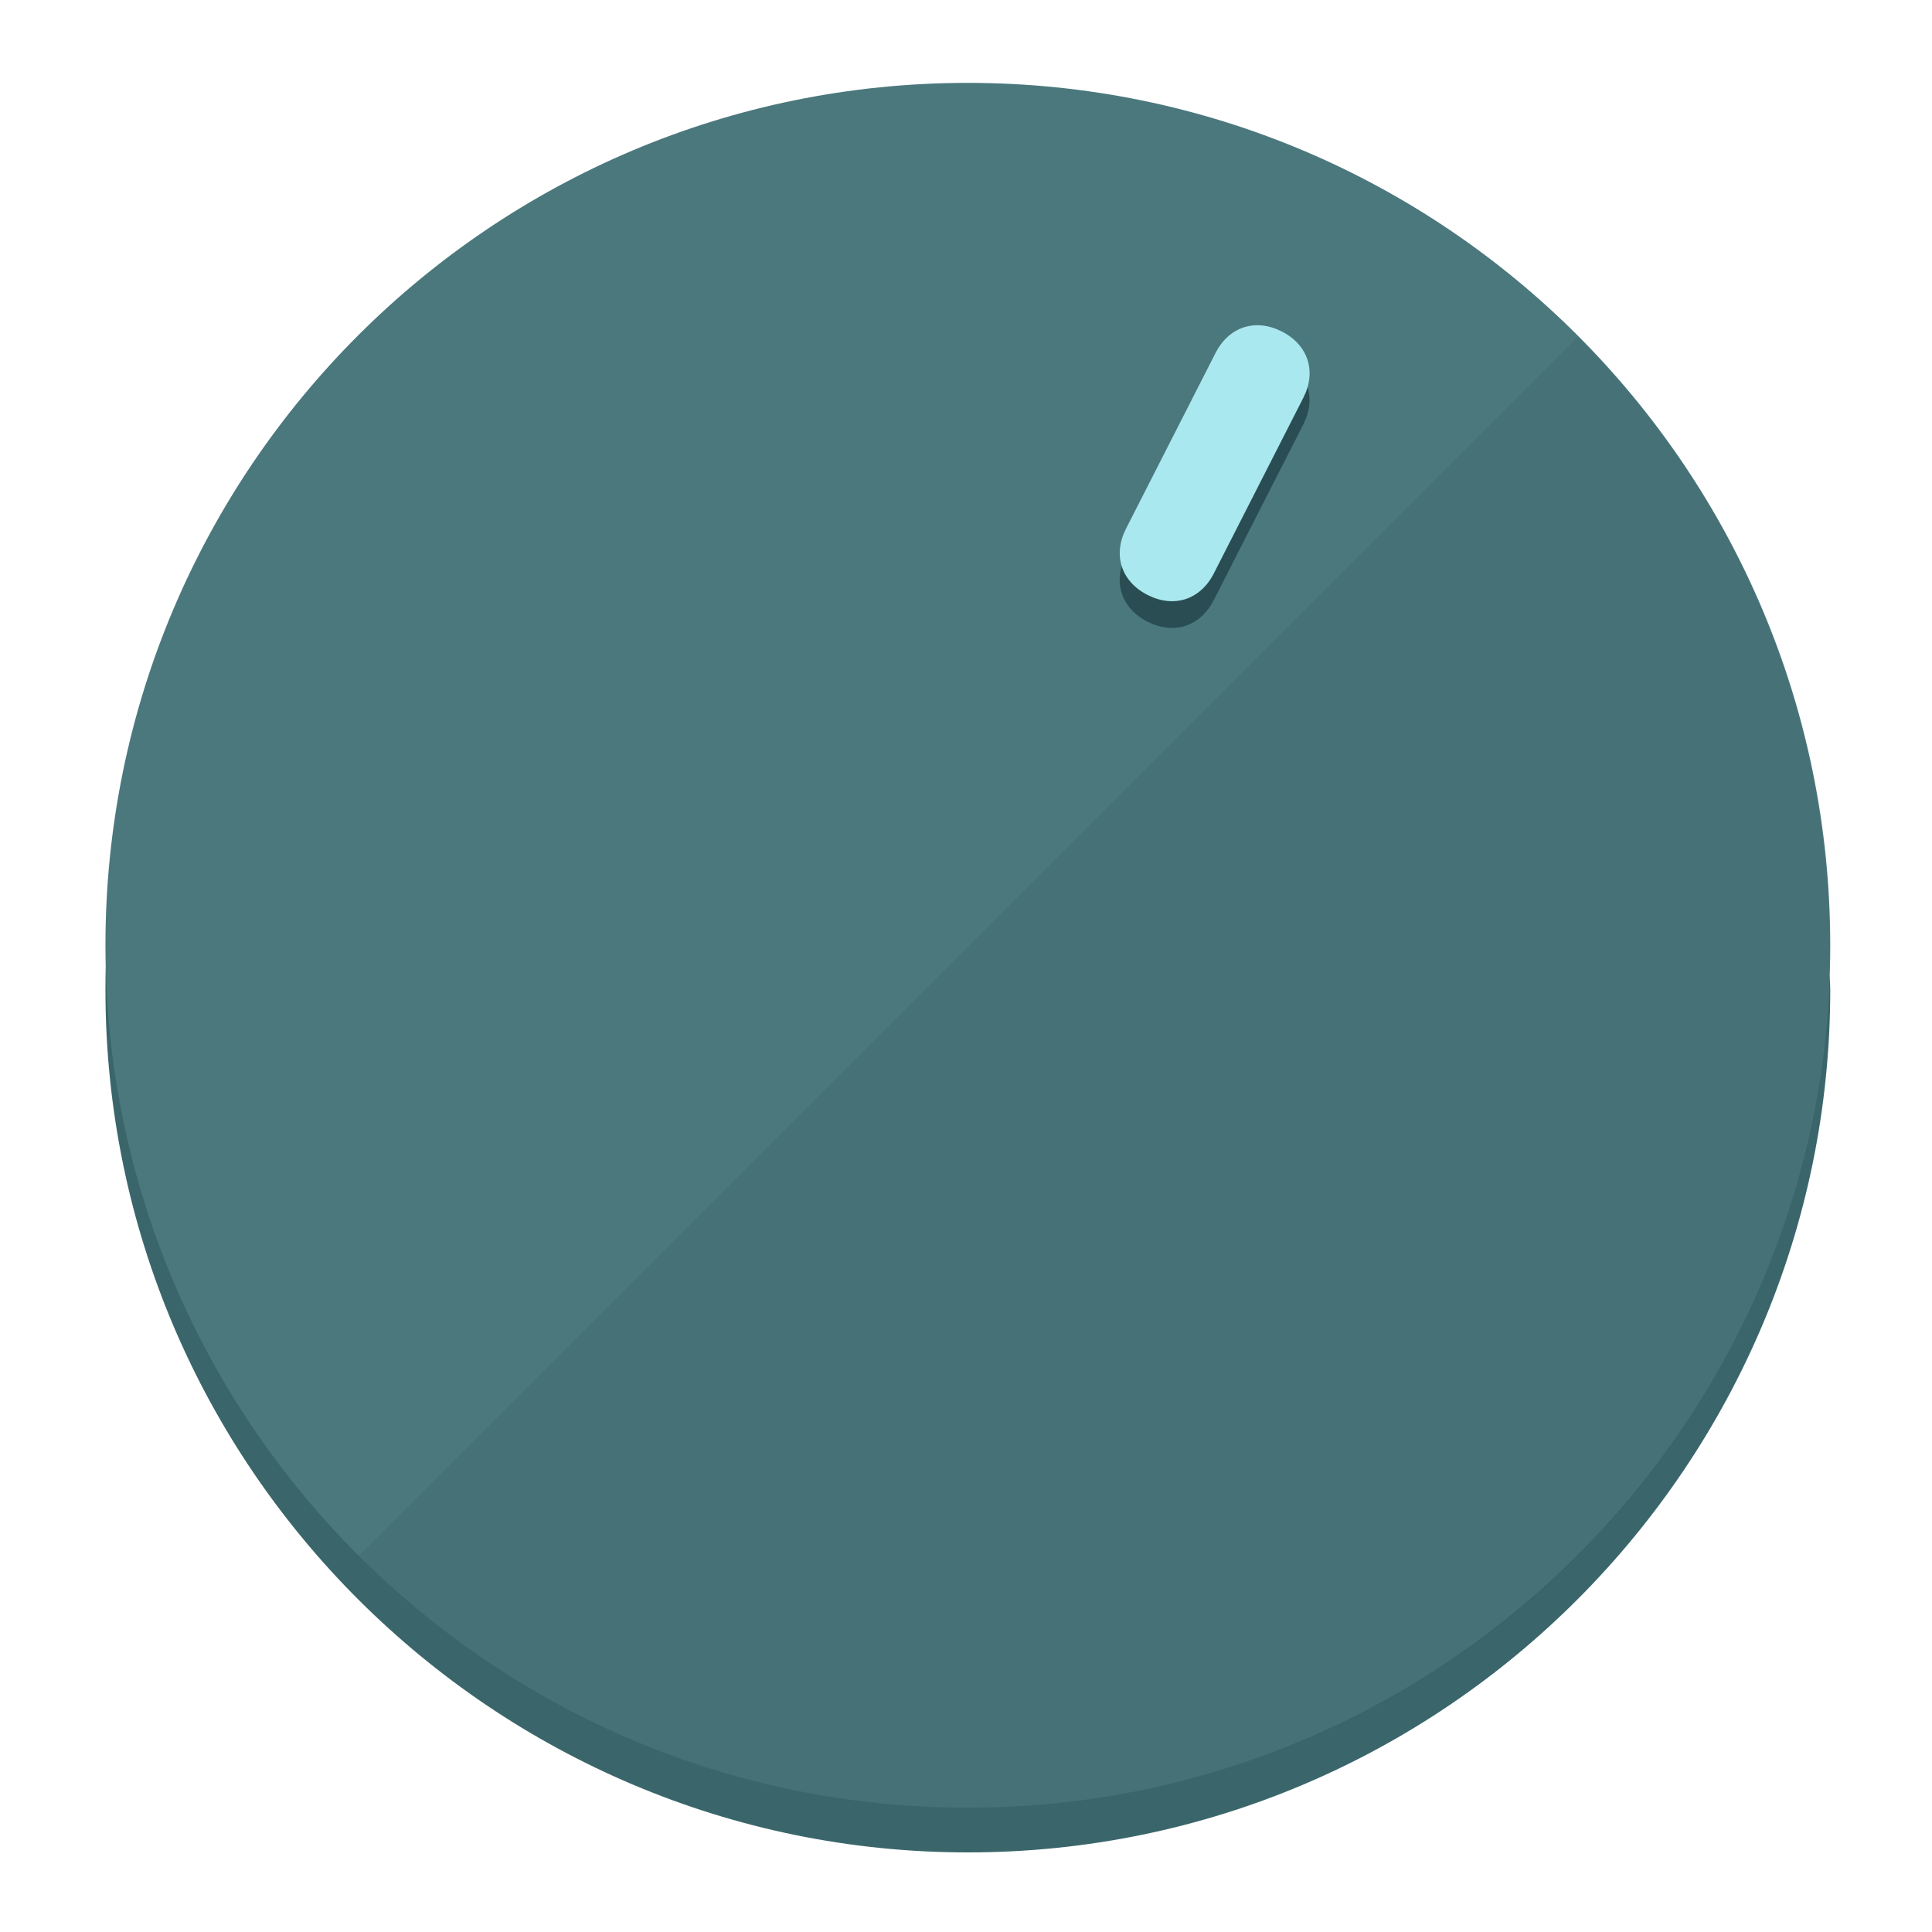
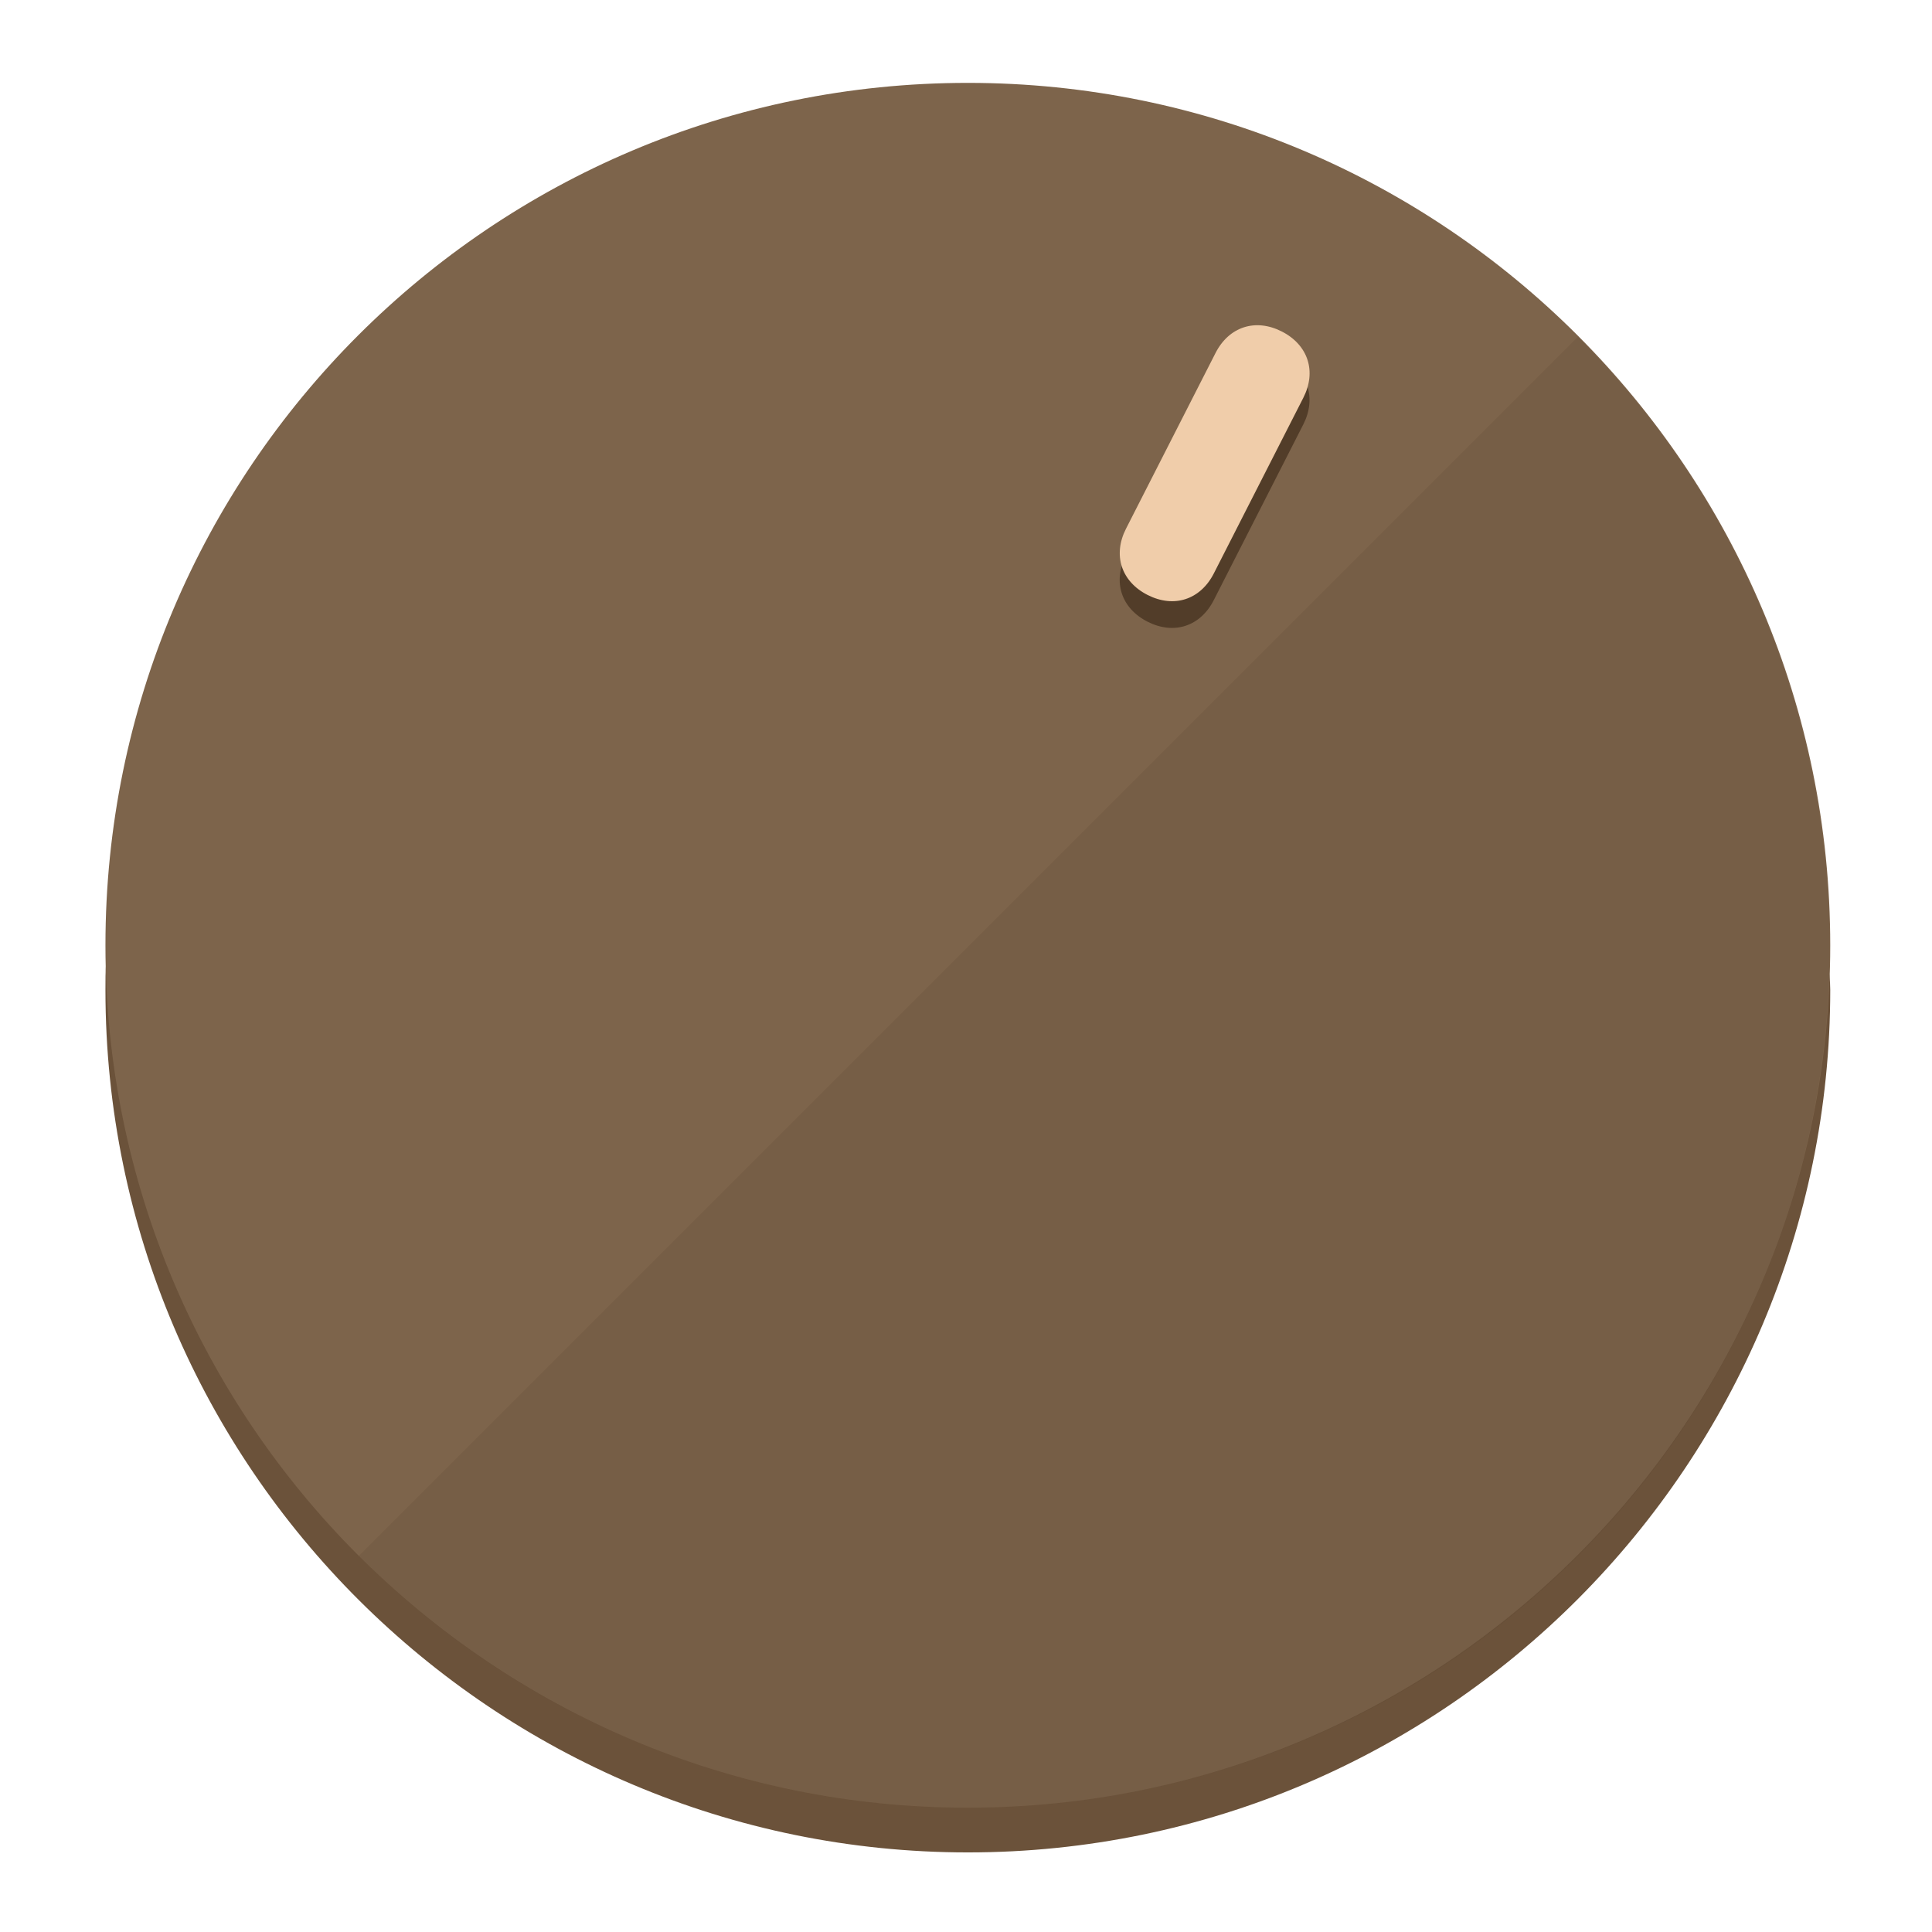
<svg xmlns="http://www.w3.org/2000/svg" height="120px" width="120px" version="1.1" id="Layer_1" viewBox="0 0 496.8 496.8" xml:space="preserve">
  <defs id="defs23" />
  <g id="g3158">
-     <path style="display:inline;fill:#3A666B;fill-opacity:1;stroke-width:1.584" d="m 248.875,445.92 c 116.582,0 212.89,-91.238 220.493,-205.286 0,5.069 1.267,8.87 1.267,13.939 0,121.651 -98.842,221.76 -221.76,221.76 -121.651,0 -221.76,-98.842 -221.76,-221.76 0,-5.069 0,-8.87 1.267,-13.939 7.603,114.048 103.91,205.286 220.493,205.286 z" id="path8" />
-     <circle style="display:inline;fill:#4B787D;fill-opacity:1;stroke-width:1.584" cx="248.875" cy="243.071" r="221.76" id="circle12" />
-     <path style="display:inline;fill:#294D52;fill-opacity:0.154;stroke-width:1.587" d="m 405.744,86.606 c 86.308,86.308 86.308,227.193 0,313.5 -86.308,86.308 -227.193,86.308 -313.5,0" id="path14" />
+     <path style="display:inline;fill:#6B523A;fill-opacity:1;stroke-width:1.584" d="m 248.875,445.92 c 116.582,0 212.89,-91.238 220.493,-205.286 0,5.069 1.267,8.87 1.267,13.939 0,121.651 -98.842,221.76 -221.76,221.76 -121.651,0 -221.76,-98.842 -221.76,-221.76 0,-5.069 0,-8.87 1.267,-13.939 7.603,114.048 103.91,205.286 220.493,205.286 z" id="path8" />
+     <circle style="display:inline;fill:#7D644B;fill-opacity:1;stroke-width:1.584" cx="248.875" cy="243.071" r="221.76" id="circle12" />
+     <path style="display:inline;fill:#523D29;fill-opacity:0.154;stroke-width:1.587" d="m 405.744,86.606 c 86.308,86.308 86.308,227.193 0,313.5 -86.308,86.308 -227.193,86.308 -313.5,0" id="path14" />
  </g>
  <g id="g3198">
    <circle style="display:none;fill:#000000;fill-opacity:0;stroke-width:1.584" cx="331.97" cy="104.232" r="221.76" id="circle12-3" transform="rotate(27)" />
-     <path style="display:inline;fill:#294D52;fill-opacity:1;stroke-width:1.584" d="m 312.114,154.319 c -3.452,6.774 -10.269,8.99 -17.044,5.538 v 0 c -6.775,-3.452 -8.99,-10.269 -5.538,-17.044 l 23.012,-45.163 c 3.452,-6.774 10.269,-8.99 17.044,-5.538 v 0 c 6.774,3.452 8.99,10.269 5.538,17.044 z" id="path3789" />
-     <path style="display:inline;fill:#AAE8F0;stroke-width:1.584" d="m 312.13,147.448 c -3.452,6.775 -10.269,8.99 -17.044,5.538 v 0 c -6.774,-3.452 -8.99,-10.269 -5.538,-17.044 l 23.012,-45.163 c 3.452,-6.775 10.269,-8.99 17.044,-5.538 v 0 c 6.775,3.452 8.99,10.269 5.538,17.044 z" id="path915" />
+     <path style="display:inline;fill:#523D29;fill-opacity:1;stroke-width:1.584" d="m 312.114,154.319 c -3.452,6.774 -10.269,8.99 -17.044,5.538 v 0 c -6.775,-3.452 -8.99,-10.269 -5.538,-17.044 l 23.012,-45.163 c 3.452,-6.774 10.269,-8.99 17.044,-5.538 v 0 c 6.774,3.452 8.99,10.269 5.538,17.044 z" id="path3789" />
+     <path style="display:inline;fill:#F0CDAA;stroke-width:1.584" d="m 312.13,147.448 c -3.452,6.775 -10.269,8.99 -17.044,5.538 v 0 c -6.774,-3.452 -8.99,-10.269 -5.538,-17.044 l 23.012,-45.163 c 3.452,-6.775 10.269,-8.99 17.044,-5.538 v 0 c 6.775,3.452 8.99,10.269 5.538,17.044 z" id="path915" />
  </g>
</svg>
